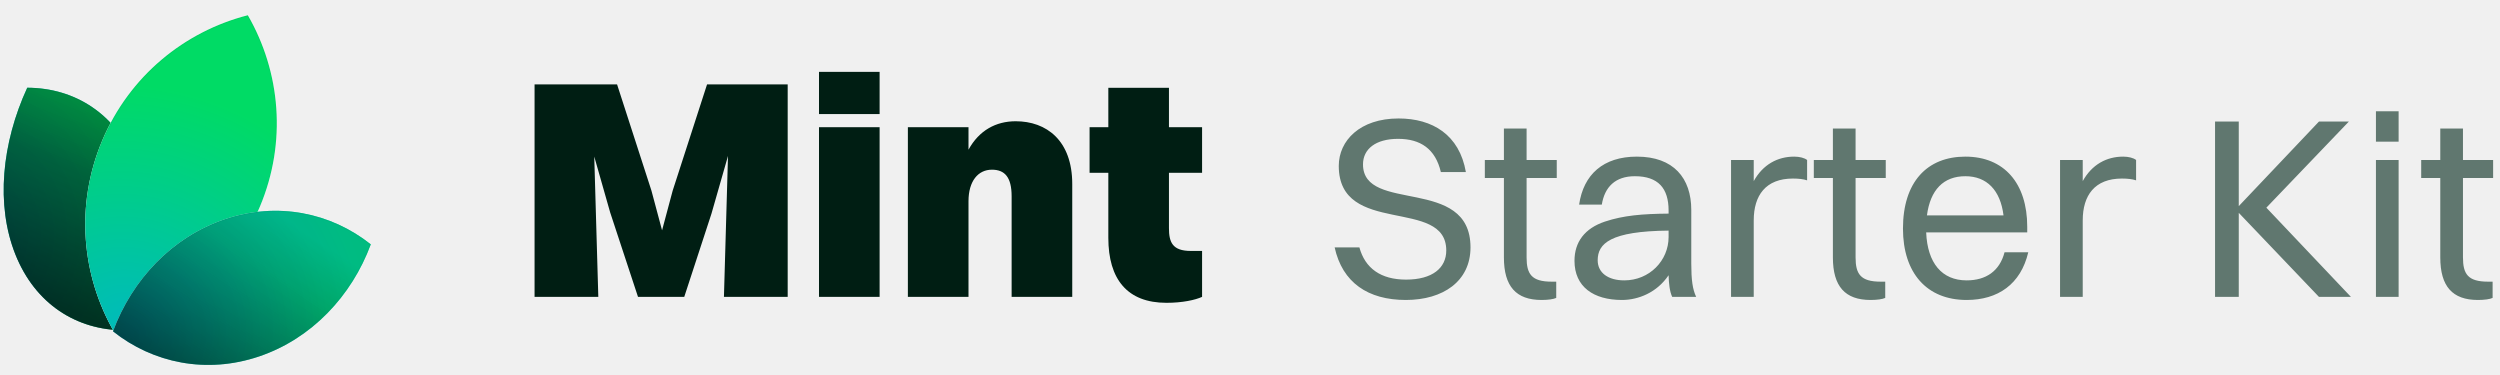
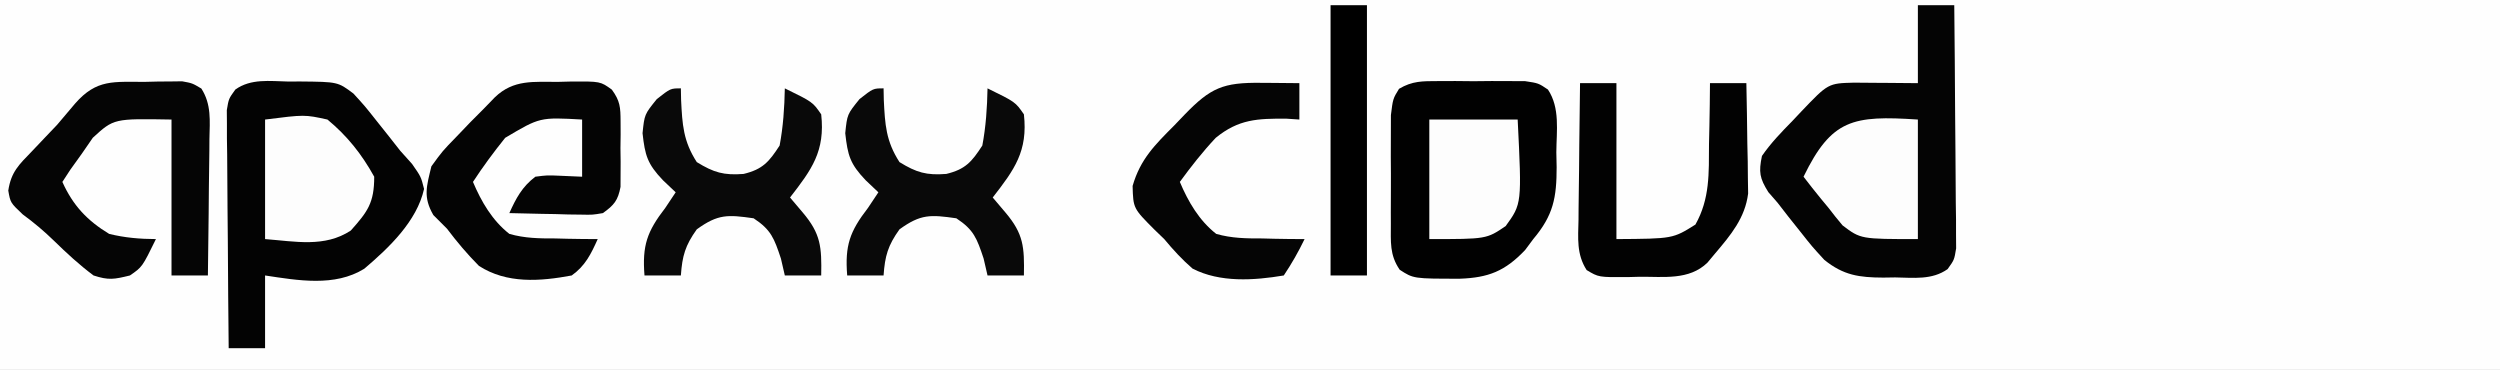
- <svg xmlns="http://www.w3.org/2000/svg" width="160" height="24" viewBox="0 0 160 24" fill="none">
-   <path d="M7.953 21.139C4.896 21.13 2.255 19.458 0.987 16.29C-0.28 13.121 0.109 9.163 1.744 5.615C4.801 5.624 7.442 7.296 8.71 10.465C9.977 13.633 9.588 17.591 7.953 21.139Z" fill="white" />
-   <path d="M7.953 21.139C4.896 21.13 2.255 19.458 0.987 16.29C-0.28 13.121 0.109 9.163 1.744 5.615C4.801 5.624 7.442 7.296 8.71 10.465C9.977 13.633 9.588 17.591 7.953 21.139Z" fill="url(#paint0_radial_115_86)" />
-   <path d="M7.953 21.139C4.896 21.13 2.255 19.458 0.987 16.29C-0.28 13.121 0.109 9.163 1.744 5.615C4.801 5.624 7.442 7.296 8.71 10.465C9.977 13.633 9.588 17.591 7.953 21.139Z" fill="black" fill-opacity="0.5" style="mix-blend-mode:hard-light" />
-   <path d="M7.953 21.139C4.896 21.13 2.255 19.458 0.987 16.29C-0.28 13.121 0.109 9.163 1.744 5.615C4.801 5.624 7.442 7.296 8.71 10.465C9.977 13.633 9.588 17.591 7.953 21.139Z" fill="url(#paint1_linear_115_86)" fill-opacity="0.5" style="mix-blend-mode:hard-light" />
-   <path d="M7.935 21.111C4.897 21.096 2.274 19.431 1.013 16.279C-0.248 13.124 0.136 9.182 1.762 5.643C4.8 5.659 7.423 7.324 8.684 10.476C9.945 13.63 9.561 17.572 7.935 21.111Z" stroke="url(#paint2_linear_115_86)" stroke-opacity="0.05" stroke-width="0.056" />
-   <path d="M7.31 21.257C11.354 20.221 14.884 17.375 16.628 13.236C18.373 9.097 17.945 4.587 15.86 0.976C11.816 2.012 8.287 4.858 6.542 8.998C4.797 13.137 5.225 17.646 7.31 21.257Z" fill="white" />
-   <path d="M7.31 21.257C11.354 20.221 14.884 17.375 16.628 13.236C18.373 9.097 17.945 4.587 15.86 0.976C11.816 2.012 8.287 4.858 6.542 8.998C4.797 13.137 5.225 17.646 7.31 21.257Z" fill="url(#paint3_radial_115_86)" />
-   <path d="M16.602 13.225C14.864 17.349 11.351 20.187 7.324 21.225C5.253 17.624 4.829 13.132 6.568 9.009C8.306 4.885 11.819 2.047 15.846 1.009C17.918 4.61 18.341 9.101 16.602 13.225Z" stroke="url(#paint4_linear_115_86)" stroke-opacity="0.05" stroke-width="0.056" />
-   <path d="M7.234 21.207C9.789 23.237 13.21 23.951 16.577 22.814C19.944 21.677 22.506 18.945 23.73 15.638C21.175 13.608 17.754 12.894 14.387 14.031C11.02 15.168 8.458 17.901 7.234 21.207Z" fill="white" />
-   <path d="M7.234 21.207C9.789 23.237 13.21 23.951 16.577 22.814C19.944 21.677 22.506 18.945 23.73 15.638C21.175 13.608 17.754 12.894 14.387 14.031C11.02 15.168 8.458 17.901 7.234 21.207Z" fill="url(#paint5_radial_115_86)" />
-   <path d="M7.234 21.207C9.789 23.237 13.21 23.951 16.577 22.814C19.944 21.677 22.506 18.945 23.73 15.638C21.175 13.608 17.754 12.894 14.387 14.031C11.02 15.168 8.458 17.901 7.234 21.207Z" fill="black" fill-opacity="0.2" style="mix-blend-mode:hard-light" />
-   <path d="M7.234 21.207C9.789 23.237 13.21 23.951 16.577 22.814C19.944 21.677 22.506 18.945 23.73 15.638C21.175 13.608 17.754 12.894 14.387 14.031C11.02 15.168 8.458 17.901 7.234 21.207Z" fill="url(#paint6_linear_115_86)" fill-opacity="0.5" style="mix-blend-mode:hard-light" />
-   <path d="M16.568 22.787C13.218 23.918 9.814 23.212 7.267 21.198C8.492 17.907 11.044 15.189 14.396 14.058C17.747 12.927 21.15 13.633 23.697 15.648C22.472 18.938 19.92 21.656 16.568 22.787Z" stroke="url(#paint7_linear_115_86)" stroke-opacity="0.05" stroke-width="0.056" />
-   <path d="M34.212 19V5.4H39.492L41.692 12.2L42.372 14.74L43.052 12.2L45.252 5.4H50.412V19H46.332L46.592 9.98L45.532 13.68L43.792 19H40.832L39.052 13.6L38.032 10.02L38.292 19H34.212ZM52.416 7.3V4.6H56.295V7.3H52.416ZM52.416 19V8.14H56.295V19H52.416ZM58.104 19V8.14H61.984V9.58C62.664 8.34 63.744 7.76 65.004 7.76C66.964 7.76 68.624 8.98 68.624 11.78V19H64.744V12.56C64.744 11.34 64.304 10.86 63.484 10.86C62.604 10.86 61.984 11.58 61.984 12.88V19H58.104ZM70.933 15.22V11.06H69.733V8.14H70.933V5.62H74.813V8.14H76.933V11.06H74.813V14.6C74.813 15.5 75.033 16.06 76.213 16.06H76.933V19C76.493 19.2 75.673 19.38 74.653 19.38C72.153 19.38 70.933 17.88 70.933 15.22Z" fill="#001E13" />
-   <path d="M87.232 10.519C87.232 13.687 94.112 11.229 94.112 15.832C94.112 17.994 92.364 19.198 89.971 19.198C87.562 19.198 85.912 18.093 85.417 15.832H87.001C87.364 17.169 88.371 17.895 89.987 17.895C91.671 17.895 92.561 17.152 92.561 16.03C92.561 12.598 85.681 15.155 85.681 10.618C85.681 9.001 87.034 7.582 89.509 7.582C91.671 7.582 93.403 8.621 93.816 11.014H92.215C91.868 9.529 90.912 8.886 89.476 8.886C88.057 8.886 87.232 9.529 87.232 10.519ZM96.25 16.476V11.393H95.029V10.239H96.25V8.226H97.702V10.239H99.632V11.393H97.702V16.476C97.702 17.532 98.015 18.026 99.302 18.026H99.599V19.066C99.434 19.148 99.071 19.198 98.659 19.198C97.025 19.198 96.25 18.323 96.25 16.476ZM102.516 13.093H101.064C101.345 11.162 102.615 10.024 104.76 10.024C107.103 10.024 108.242 11.393 108.242 13.44V16.888C108.242 17.895 108.324 18.521 108.555 19H107.021C106.856 18.654 106.806 18.142 106.79 17.614C106.047 18.72 104.859 19.198 103.803 19.198C101.988 19.198 100.767 18.357 100.767 16.69C100.767 15.486 101.427 14.611 102.714 14.182C103.902 13.786 105.107 13.687 106.79 13.671V13.473C106.79 12.053 106.13 11.278 104.628 11.278C103.374 11.278 102.698 11.971 102.516 13.093ZM102.252 16.657C102.252 17.465 102.929 17.944 103.952 17.944C105.569 17.944 106.79 16.674 106.79 15.172V14.759C103.061 14.793 102.252 15.585 102.252 16.657ZM110.787 19V10.239H112.239V11.591C112.833 10.519 113.774 10.024 114.83 10.024C115.176 10.024 115.49 10.107 115.655 10.239V11.542C115.407 11.46 115.094 11.427 114.747 11.427C112.998 11.427 112.239 12.515 112.239 14.1V19H110.787ZM117.305 16.476V11.393H116.084V10.239H117.305V8.226H118.757V10.239H120.688V11.393H118.757V16.476C118.757 17.532 119.071 18.026 120.358 18.026H120.655V19.066C120.49 19.148 120.127 19.198 119.714 19.198C118.081 19.198 117.305 18.323 117.305 16.476ZM129.809 16.145C129.33 18.192 127.862 19.198 125.865 19.198C123.324 19.198 121.79 17.482 121.79 14.627C121.79 11.658 123.324 10.024 125.783 10.024C128.258 10.024 129.743 11.723 129.743 14.512V14.875H123.275C123.357 16.838 124.281 17.944 125.865 17.944C127.103 17.944 127.977 17.35 128.291 16.145H129.809ZM125.783 11.278C124.38 11.278 123.539 12.152 123.324 13.786H128.225C128.027 12.169 127.152 11.278 125.783 11.278ZM131.843 19V10.239H133.295V11.591C133.889 10.519 134.829 10.024 135.885 10.024C136.232 10.024 136.545 10.107 136.71 10.239V11.542C136.463 11.46 136.149 11.427 135.803 11.427C134.054 11.427 133.295 12.515 133.295 14.1V19H131.843ZM141.763 19V7.78H143.281V13.192L148.413 7.78H150.327L145.047 13.291L150.459 19H148.413L143.281 13.621V19H141.763ZM152.06 9.067V7.12H153.512V9.067H152.06ZM152.06 19V10.239H153.512V19H152.06ZM156.178 16.476V11.393H154.957V10.239H156.178V8.226H157.63V10.239H159.56V11.393H157.63V16.476C157.63 17.532 157.943 18.026 159.23 18.026H159.527V19.066C159.362 19.148 158.999 19.198 158.587 19.198C156.953 19.198 156.178 18.323 156.178 16.476Z" fill="#002719" fill-opacity="0.6" />
-   <defs>
-     <radialGradient id="paint0_radial_115_86" cx="0" cy="0" r="1" gradientUnits="userSpaceOnUse" gradientTransform="translate(-3.00503 15.023) rotate(-10.029) scale(17.9572 17.784)">
-       <stop stop-color="#00B0BB" />
-       <stop offset="1" stop-color="#00DB65" />
-     </radialGradient>
-     <linearGradient id="paint1_linear_115_86" x1="7.39" y1="4.813" x2="1.63" y2="18.689" gradientUnits="userSpaceOnUse">
-       <stop stop-color="#18E299" />
-       <stop offset="1" />
-     </linearGradient>
-     <linearGradient id="paint2_linear_115_86" x1="7.948" y1="8.016" x2="1.761" y2="18.746" gradientUnits="userSpaceOnUse">
-       <stop />
-       <stop offset="1" stop-opacity="0" />
-     </linearGradient>
-     <radialGradient id="paint3_radial_115_86" cx="0" cy="0" r="1" gradientUnits="userSpaceOnUse" gradientTransform="translate(8.11404 20.8822) rotate(-75.7542) scale(21.6246 23.7772)">
-       <stop stop-color="#00BBBB" />
-       <stop offset="0.713" stop-color="#00DB65" />
-     </radialGradient>
-     <linearGradient id="paint4_linear_115_86" x1="7.602" y1="5.871" x2="15.556" y2="16.372" gradientUnits="userSpaceOnUse">
-       <stop />
-       <stop offset="1" stop-opacity="0" />
-     </linearGradient>
-     <radialGradient id="paint5_radial_115_86" cx="0" cy="0" r="1" gradientUnits="userSpaceOnUse" gradientTransform="translate(7.84537 21.5181) rotate(-20.3525) scale(18.5603 17.32)">
-       <stop stop-color="#00B0BB" />
-       <stop offset="1" stop-color="#00DB65" />
-     </radialGradient>
-     <linearGradient id="paint6_linear_115_86" x1="16.808" y1="13.007" x2="10.041" y2="22.994" gradientUnits="userSpaceOnUse">
-       <stop stop-color="#00B1BC" />
-       <stop offset="1" />
-     </linearGradient>
-     <linearGradient id="paint7_linear_115_86" x1="16.808" y1="13.007" x2="14.169" y2="23.841" gradientUnits="userSpaceOnUse">
-       <stop />
-       <stop offset="1" stop-opacity="0" />
-     </linearGradient>
-   </defs>
+ <svg xmlns="http://www.w3.org/2000/svg" version="1.1" width="481" height="71">
+   <path d="M0 0 C158.73 0 317.46 0 481 0 C481 23.43 481 46.86 481 71 C322.27 71 163.54 71 0 71 C0 47.57 0 24.14 0 0 Z " fill="#FEFEFE" transform="translate(0,0)" />
+   <path d="M0 0 C2.31 0 4.62 0 7 0 C7.076 6.923 7.129 13.847 7.165 20.77 C7.18 23.126 7.2 25.483 7.226 27.839 C7.263 31.222 7.28 34.605 7.293 37.988 C7.308 39.045 7.324 40.101 7.34 41.189 C7.34 42.17 7.34 43.151 7.341 44.161 C7.347 45.025 7.354 45.889 7.361 46.779 C7 49 7 49 5.718 50.778 C2.72 52.911 -0.833 52.429 -4.375 52.375 C-5.13 52.387 -5.886 52.398 -6.664 52.41 C-11.271 52.386 -14.295 51.991 -18 49 C-20.352 46.441 -20.352 46.441 -22.625 43.562 C-23.38 42.615 -24.136 41.668 -24.914 40.691 C-25.602 39.803 -26.291 38.915 -27 38 C-27.878 36.993 -27.878 36.993 -28.773 35.965 C-30.45 33.279 -30.649 32.124 -30 29 C-28.282 26.512 -26.24 24.404 -24.125 22.25 C-23.569 21.661 -23.014 21.072 -22.441 20.465 C-17.26 15.033 -17.26 15.033 -12.305 14.902 C-10.828 14.909 -9.352 14.921 -7.875 14.938 C-7.121 14.942 -6.367 14.947 -5.59 14.951 C-3.727 14.963 -1.863 14.981 0 15 C0 10.05 0 5.1 0 0 Z " fill="#040404" transform="translate(369,1)" />
+   <path d="M0 0 C1.146 -0.005 1.146 -0.005 2.314 -0.01 C9.565 0.06 9.565 0.06 12.562 2.312 C14.781 4.738 14.781 4.738 17.062 7.625 C17.815 8.57 18.568 9.515 19.344 10.488 C20.076 11.42 20.808 12.352 21.562 13.312 C22.315 14.152 23.068 14.991 23.844 15.855 C25.562 18.312 25.562 18.312 26.152 20.668 C24.763 26.895 19.384 31.997 14.644 36.019 C8.972 39.544 1.86 38.263 -4.438 37.312 C-4.438 41.932 -4.438 46.553 -4.438 51.312 C-6.747 51.312 -9.057 51.312 -11.438 51.312 C-11.513 44.532 -11.566 37.751 -11.602 30.969 C-11.617 28.662 -11.638 26.354 -11.664 24.047 C-11.7 20.733 -11.717 17.419 -11.73 14.105 C-11.746 13.071 -11.761 12.037 -11.777 10.971 C-11.778 10.01 -11.778 9.049 -11.778 8.059 C-11.785 7.213 -11.791 6.367 -11.798 5.496 C-11.438 3.312 -11.438 3.312 -10.158 1.539 C-7.149 -0.606 -3.555 -0.075 0 0 Z " fill="#030303" transform="translate(55.4375,15.6875)" />
+   <path d="M0 0 C1.105 -0.004 2.209 -0.008 3.348 -0.012 C4.501 -0 5.655 0.011 6.844 0.023 C8.574 0.006 8.574 0.006 10.34 -0.012 C11.445 -0.008 12.549 -0.004 13.688 0 C14.7 0.003 15.713 0.007 16.756 0.01 C19.344 0.398 19.344 0.398 21.17 1.631 C23.53 5.186 22.812 9.583 22.781 13.711 C22.811 15.118 22.811 15.118 22.842 16.553 C22.838 22.384 22.239 25.789 18.344 30.398 C17.823 31.097 17.302 31.796 16.766 32.516 C12.895 36.585 9.713 37.824 4.214 38.024 C-4.694 38.022 -4.694 38.022 -7.351 36.3 C-9.341 33.401 -9.045 30.912 -9.055 27.43 C-9.058 26.753 -9.06 26.076 -9.063 25.379 C-9.065 23.95 -9.06 22.521 -9.047 21.092 C-9.031 18.906 -9.047 16.721 -9.066 14.535 C-9.064 13.146 -9.061 11.757 -9.055 10.367 C-9.051 9.103 -9.048 7.839 -9.044 6.537 C-8.656 3.398 -8.656 3.398 -7.485 1.488 C-4.922 -0.039 -2.974 0.01 0 0 Z " fill="#010101" transform="translate(276.6562,15.60156)" />
+   <path d="M0 0 C1.165 -0.031 1.165 -0.031 2.354 -0.062 C8.077 -0.102 8.077 -0.102 10.284 1.499 C11.878 3.682 11.949 4.908 11.961 7.594 C11.967 8.845 11.967 8.845 11.973 10.121 C11.961 10.989 11.949 11.856 11.938 12.75 C11.949 13.618 11.961 14.485 11.973 15.379 C11.969 16.213 11.965 17.047 11.961 17.906 C11.958 18.667 11.954 19.429 11.951 20.213 C11.452 22.827 10.715 23.707 8.562 25.25 C6.57 25.591 6.57 25.591 4.332 25.543 C3.53 25.533 2.727 25.524 1.9 25.514 C0.65 25.476 0.65 25.476 -0.625 25.438 C-1.892 25.417 -1.892 25.417 -3.186 25.396 C-5.27 25.361 -7.354 25.307 -9.438 25.25 C-8.154 22.387 -6.965 20.162 -4.438 18.25 C-2.176 17.957 -2.176 17.957 0.25 18.062 C1.673 18.124 3.096 18.186 4.562 18.25 C4.562 14.62 4.562 10.99 4.562 7.25 C-3.56 6.798 -3.56 6.798 -10.238 10.766 C-12.452 13.519 -14.508 16.292 -16.438 19.25 C-14.821 23.071 -12.725 26.669 -9.438 29.25 C-6.493 30.095 -3.674 30.135 -0.625 30.125 C0.163 30.146 0.952 30.166 1.764 30.188 C3.696 30.234 5.629 30.246 7.562 30.25 C6.27 33.133 5.161 35.399 2.562 37.25 C-3.54 38.391 -9.929 38.871 -15.285 35.41 C-17.549 33.138 -19.504 30.806 -21.438 28.25 C-22.737 26.951 -22.737 26.951 -24.062 25.625 C-26.076 22.147 -25.359 20.104 -24.438 16.25 C-22.293 13.301 -22.293 13.301 -19.625 10.562 C-18.752 9.651 -17.88 8.74 -16.98 7.801 C-16.141 6.959 -15.302 6.117 -14.438 5.25 C-13.712 4.501 -12.986 3.752 -12.238 2.98 C-8.604 -0.512 -4.775 0.032 0 0 Z " fill="#040404" transform="translate(107.4375,15.75)" />
+   <path d="M0 0 C0.824 -0.021 1.649 -0.041 2.498 -0.062 C3.291 -0.068 4.085 -0.073 4.902 -0.078 C5.991 -0.092 5.991 -0.092 7.101 -0.106 C9.062 0.25 9.062 0.25 10.804 1.287 C12.761 4.339 12.43 7.476 12.355 10.98 C12.351 11.731 12.347 12.481 12.343 13.254 C12.326 15.649 12.288 18.043 12.25 20.438 C12.235 22.062 12.221 23.686 12.209 25.311 C12.176 29.291 12.124 33.27 12.062 37.25 C9.752 37.25 7.442 37.25 5.062 37.25 C5.062 27.35 5.062 17.45 5.062 7.25 C-6.035 7.054 -6.035 7.054 -10.078 10.754 C-10.774 11.763 -11.47 12.773 -12.188 13.812 C-12.915 14.824 -13.642 15.836 -14.391 16.879 C-14.901 17.661 -15.412 18.444 -15.938 19.25 C-13.913 23.759 -11.17 26.69 -6.938 29.25 C-3.924 29.992 -1.036 30.236 2.062 30.25 C-0.563 35.613 -0.563 35.613 -2.938 37.25 C-5.999 38 -7.033 38.198 -9.938 37.25 C-12.69 35.199 -15.102 32.963 -17.559 30.566 C-19.493 28.682 -21.396 27.093 -23.562 25.5 C-25.938 23.25 -25.938 23.25 -26.344 20.914 C-25.797 17.328 -24.319 15.964 -21.812 13.375 C-20.585 12.081 -20.585 12.081 -19.332 10.762 C-18.542 9.933 -17.752 9.104 -16.938 8.25 C-15.781 6.905 -14.634 5.552 -13.5 4.188 C-9.313 -0.612 -6.016 0.037 0 0 Z " fill="#050505" transform="translate(27.9375,15.75)" />
+   <path d="M0 0 C2.31 0 4.62 0 7 0 C7 9.9 7 19.8 7 30 C17.858 29.93 17.858 29.93 22.199 27.207 C25.006 22.208 24.783 17.329 24.812 11.688 C24.838 10.565 24.863 9.443 24.889 8.287 C24.947 5.524 24.984 2.763 25 0 C27.31 0 29.62 0 32 0 C32.087 3.896 32.141 7.791 32.188 11.688 C32.213 12.79 32.238 13.893 32.264 15.029 C32.273 16.096 32.283 17.163 32.293 18.262 C32.309 19.241 32.324 20.22 32.341 21.229 C31.763 25.925 28.995 29.225 26 32.75 C25.505 33.343 25.01 33.936 24.5 34.547 C20.985 37.952 16.074 37.219 11.5 37.25 C10.728 37.271 9.956 37.291 9.16 37.312 C3.584 37.351 3.584 37.351 1.274 35.963 C-0.704 32.915 -0.368 29.78 -0.293 26.27 C-0.289 25.519 -0.284 24.769 -0.28 23.996 C-0.263 21.601 -0.226 19.207 -0.188 16.812 C-0.172 15.188 -0.159 13.564 -0.146 11.939 C-0.113 7.959 -0.062 3.98 0 0 Z " fill="#020202" transform="translate(304,16)" />
+   <path d="M0 0 C0.014 0.736 0.028 1.472 0.043 2.23 C0.274 6.958 0.453 10.154 3.062 14.188 C6.337 16.208 8.274 16.759 12.066 16.465 C15.74 15.582 16.969 14.139 19 11 C19.69 7.332 19.928 3.727 20 0 C25.363 2.626 25.363 2.626 27 5 C27.787 12.085 25.177 15.629 21 21 C22.207 22.423 22.207 22.423 23.438 23.875 C26.943 28.01 27.102 30.509 27 36 C24.69 36 22.38 36 20 36 C19.753 34.928 19.505 33.855 19.25 32.75 C17.962 28.885 17.378 27.222 14 25 C9.02 24.289 7.157 24.163 3.062 27.125 C0.838 30.226 0.263 32.231 0 36 C-2.31 36 -4.62 36 -7 36 C-7.46 30.244 -6.513 27.547 -3 23 C-2.34 22.01 -1.68 21.02 -1 20 C-1.804 19.237 -2.609 18.474 -3.438 17.688 C-6.452 14.526 -6.898 12.919 -7.375 8.625 C-7 5 -7 5 -4.625 2.062 C-2 0 -2 0 0 0 Z " fill="#090909" transform="translate(170,17)" />
+   <path d="M0 0 C0.014 0.736 0.028 1.472 0.043 2.23 C0.274 6.958 0.453 10.154 3.062 14.188 C6.337 16.208 8.274 16.759 12.066 16.465 C15.74 15.582 16.969 14.139 19 11 C19.69 7.332 19.928 3.727 20 0 C25.363 2.626 25.363 2.626 27 5 C27.787 12.085 25.177 15.629 21 21 C22.207 22.423 22.207 22.423 23.438 23.875 C26.943 28.01 27.102 30.509 27 36 C24.69 36 22.38 36 20 36 C19.753 34.928 19.505 33.855 19.25 32.75 C17.962 28.885 17.378 27.222 14 25 C9.02 24.289 7.157 24.163 3.062 27.125 C0.838 30.226 0.263 32.231 0 36 C-2.31 36 -4.62 36 -7 36 C-7.46 30.244 -6.513 27.547 -3 23 C-2.34 22.01 -1.68 21.02 -1 20 C-1.804 19.237 -2.609 18.474 -3.438 17.688 C-6.452 14.526 -6.898 12.919 -7.375 8.625 C-7 5 -7 5 -4.625 2.062 C-2 0 -2 0 0 0 Z " fill="#090909" transform="translate(131,17)" />
+   <path d="M0 0 C1.06 0.007 1.06 0.007 2.141 0.014 C3.885 0.025 5.63 0.043 7.375 0.062 C7.375 2.373 7.375 4.683 7.375 7.062 C6.553 7.007 5.73 6.952 4.883 6.895 C-0.678 6.862 -4.292 6.977 -8.715 10.578 C-11.225 13.246 -13.466 16.104 -15.625 19.062 C-14.008 22.884 -11.913 26.482 -8.625 29.062 C-5.681 29.907 -2.862 29.948 0.188 29.938 C0.976 29.958 1.764 29.979 2.576 30 C4.509 30.047 6.442 30.058 8.375 30.062 C7.171 32.556 5.921 34.744 4.375 37.062 C-1.352 38.029 -7.917 38.464 -13.184 35.738 C-15.219 33.972 -16.905 32.135 -18.625 30.062 C-19.233 29.476 -19.842 28.889 -20.469 28.285 C-24.596 24.148 -24.596 24.148 -24.711 19.836 C-23.229 14.685 -20.413 11.924 -16.688 8.188 C-16.041 7.512 -15.395 6.837 -14.729 6.141 C-9.706 0.946 -7.3 -0.088 0 0 Z " fill="#050505" transform="translate(242.625,15.9375)" />
+   <path d="M0 0 C7.603 -0.961 7.603 -0.961 12 0 C15.812 3.142 18.611 6.68 21 11 C21 16.024 19.754 17.708 16.488 21.359 C11.47 24.668 5.769 23.44 0 23 C0 15.41 0 7.82 0 0 Z " fill="#FDFDFD" transform="translate(51,23)" />
+   <path d="M0 0 C0 7.59 0 15.18 0 23 C-11 23 -11 23 -14.48 20.375 C-15.415 19.277 -16.318 18.151 -17.188 17 C-17.663 16.428 -18.138 15.855 -18.627 15.266 C-19.781 13.867 -20.895 12.437 -22 11 C-16.612 -0.069 -12.505 -0.826 0 0 Z " fill="#FDFDFD" transform="translate(369,23)" />
+   <path d="M0 0 C5.61 0 11.22 0 17 0 C17.804 16.205 17.804 16.205 14.688 20.5 C11 23 11 23 0 23 C0 15.41 0 7.82 0 0 Z " fill="#FDFDFD" transform="translate(275,23)" />
+   <path d="M0 0 C2.31 0 4.62 0 7 0 C7 17.16 7 34.32 7 52 C4.69 52 2.38 52 0 52 C0 34.84 0 17.68 0 0 Z " fill="#000000" transform="translate(256,1)" />
</svg>
